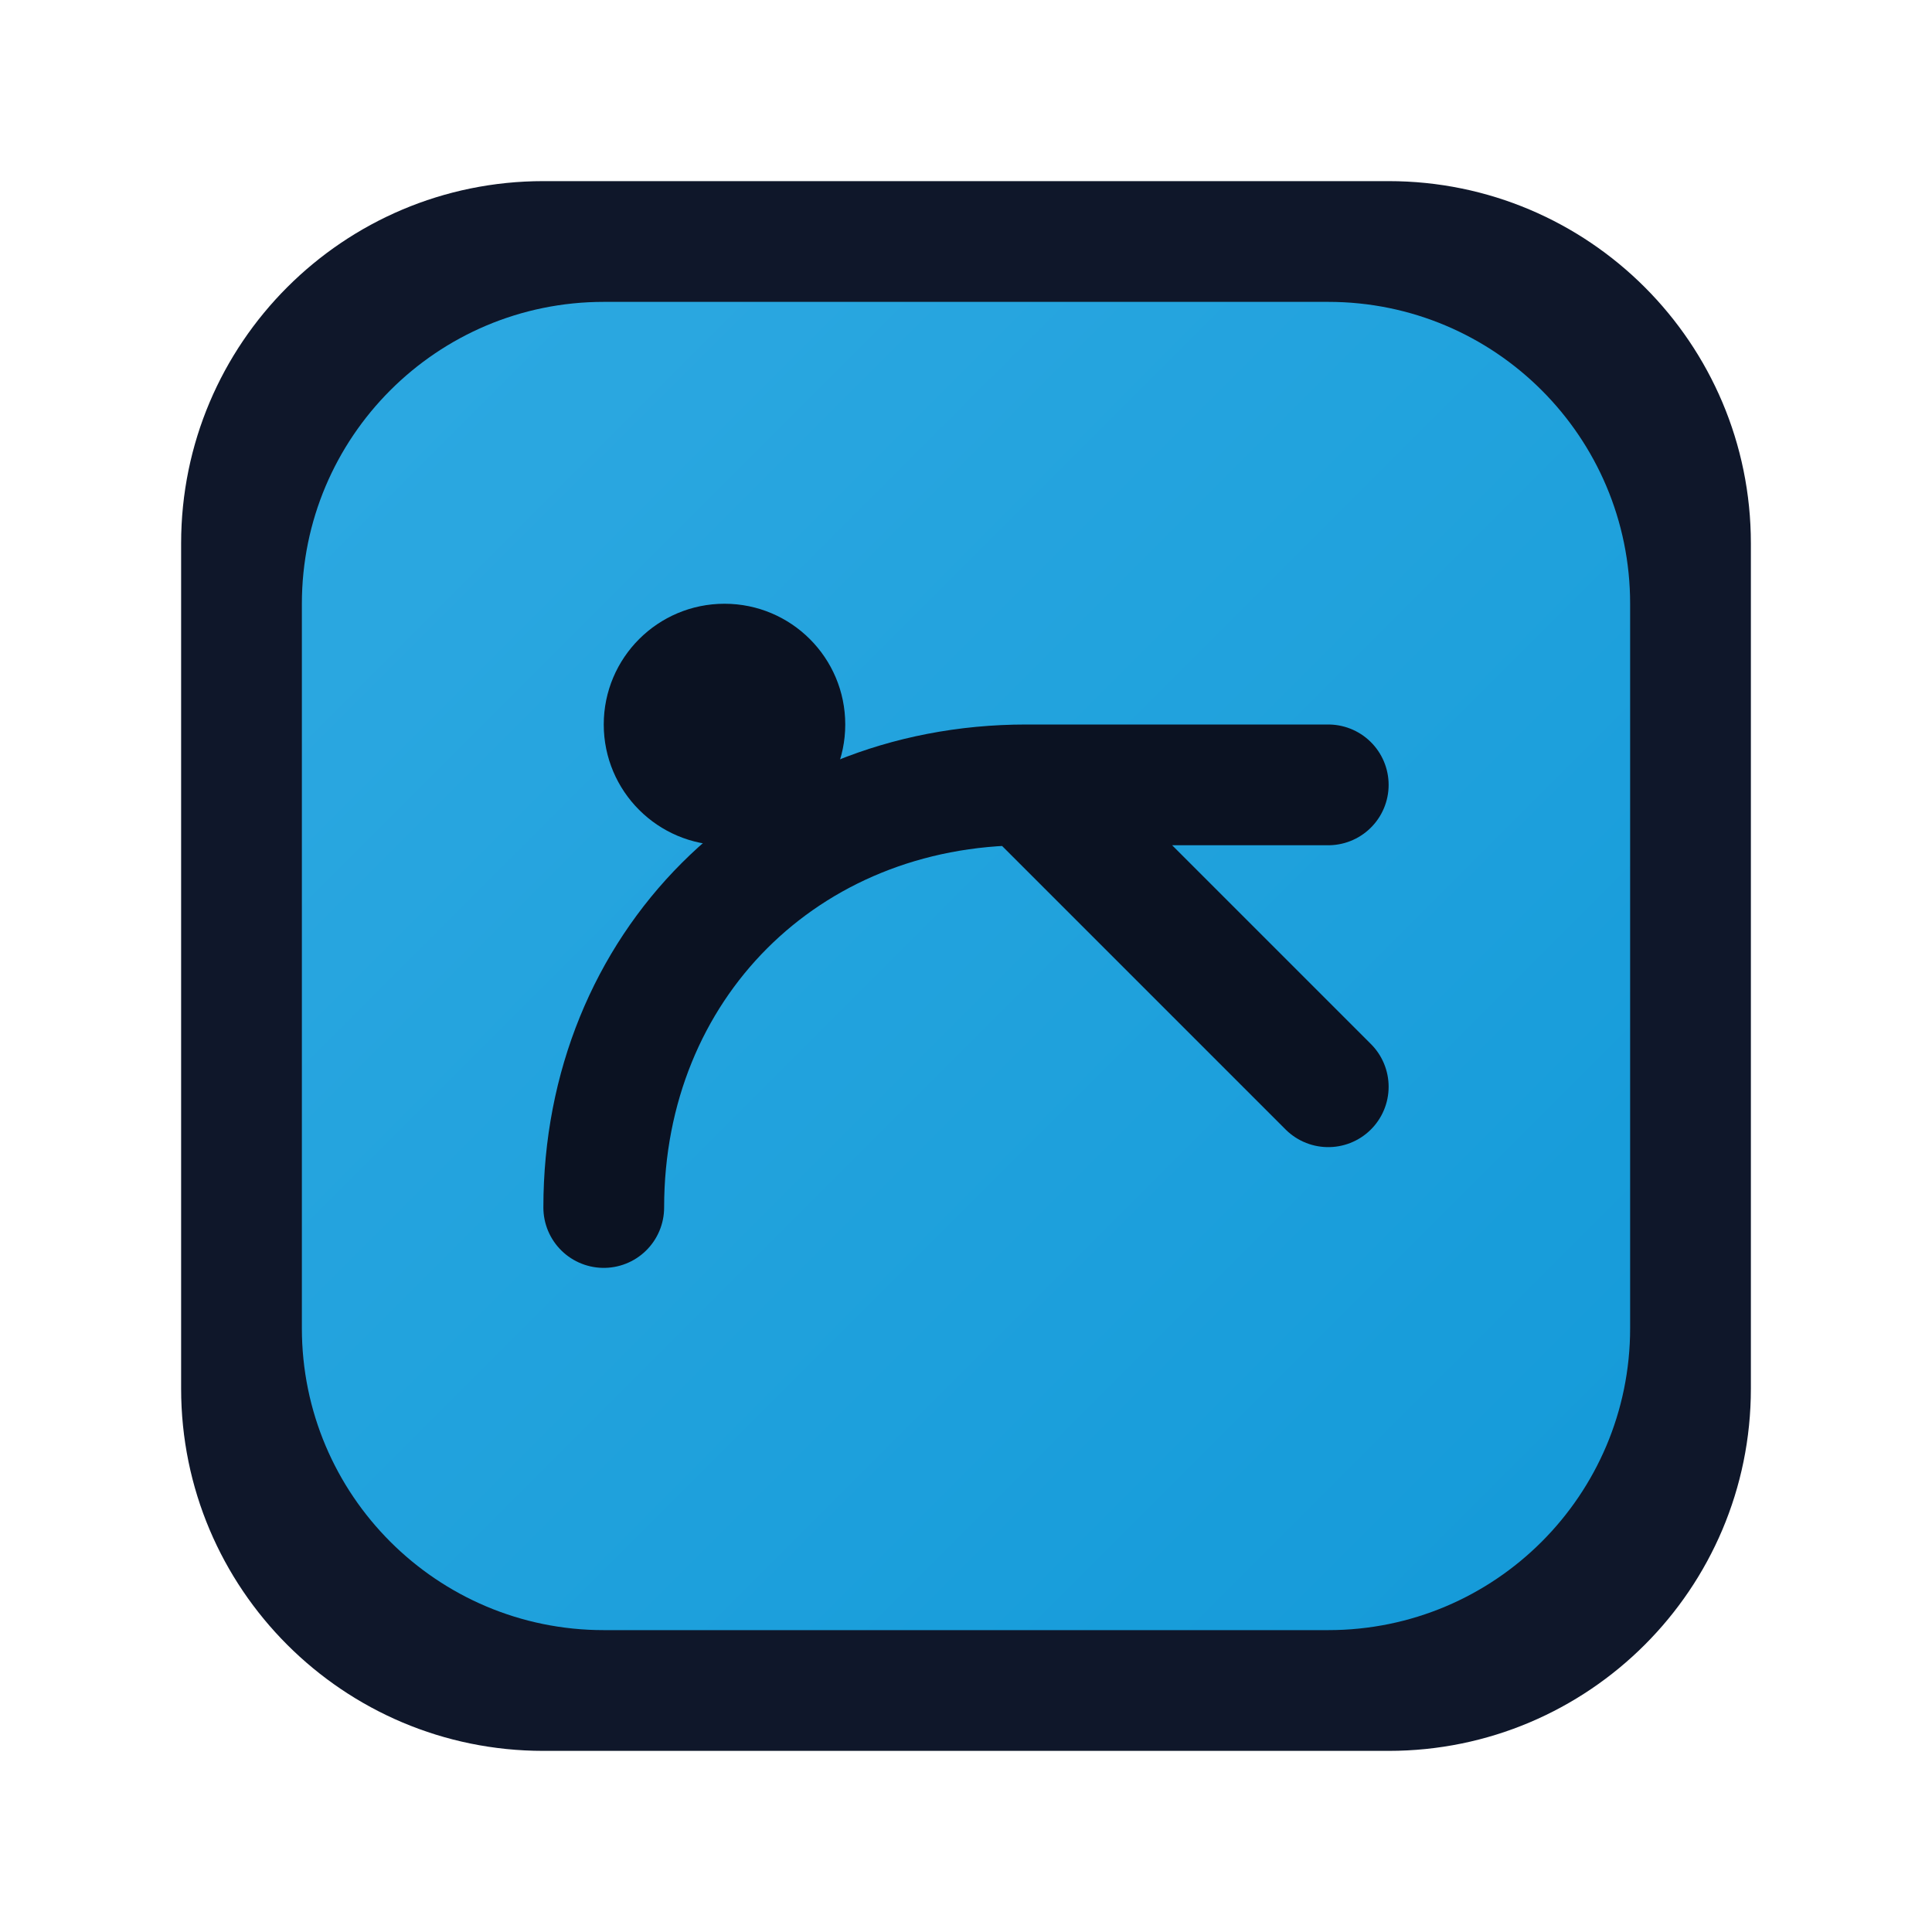
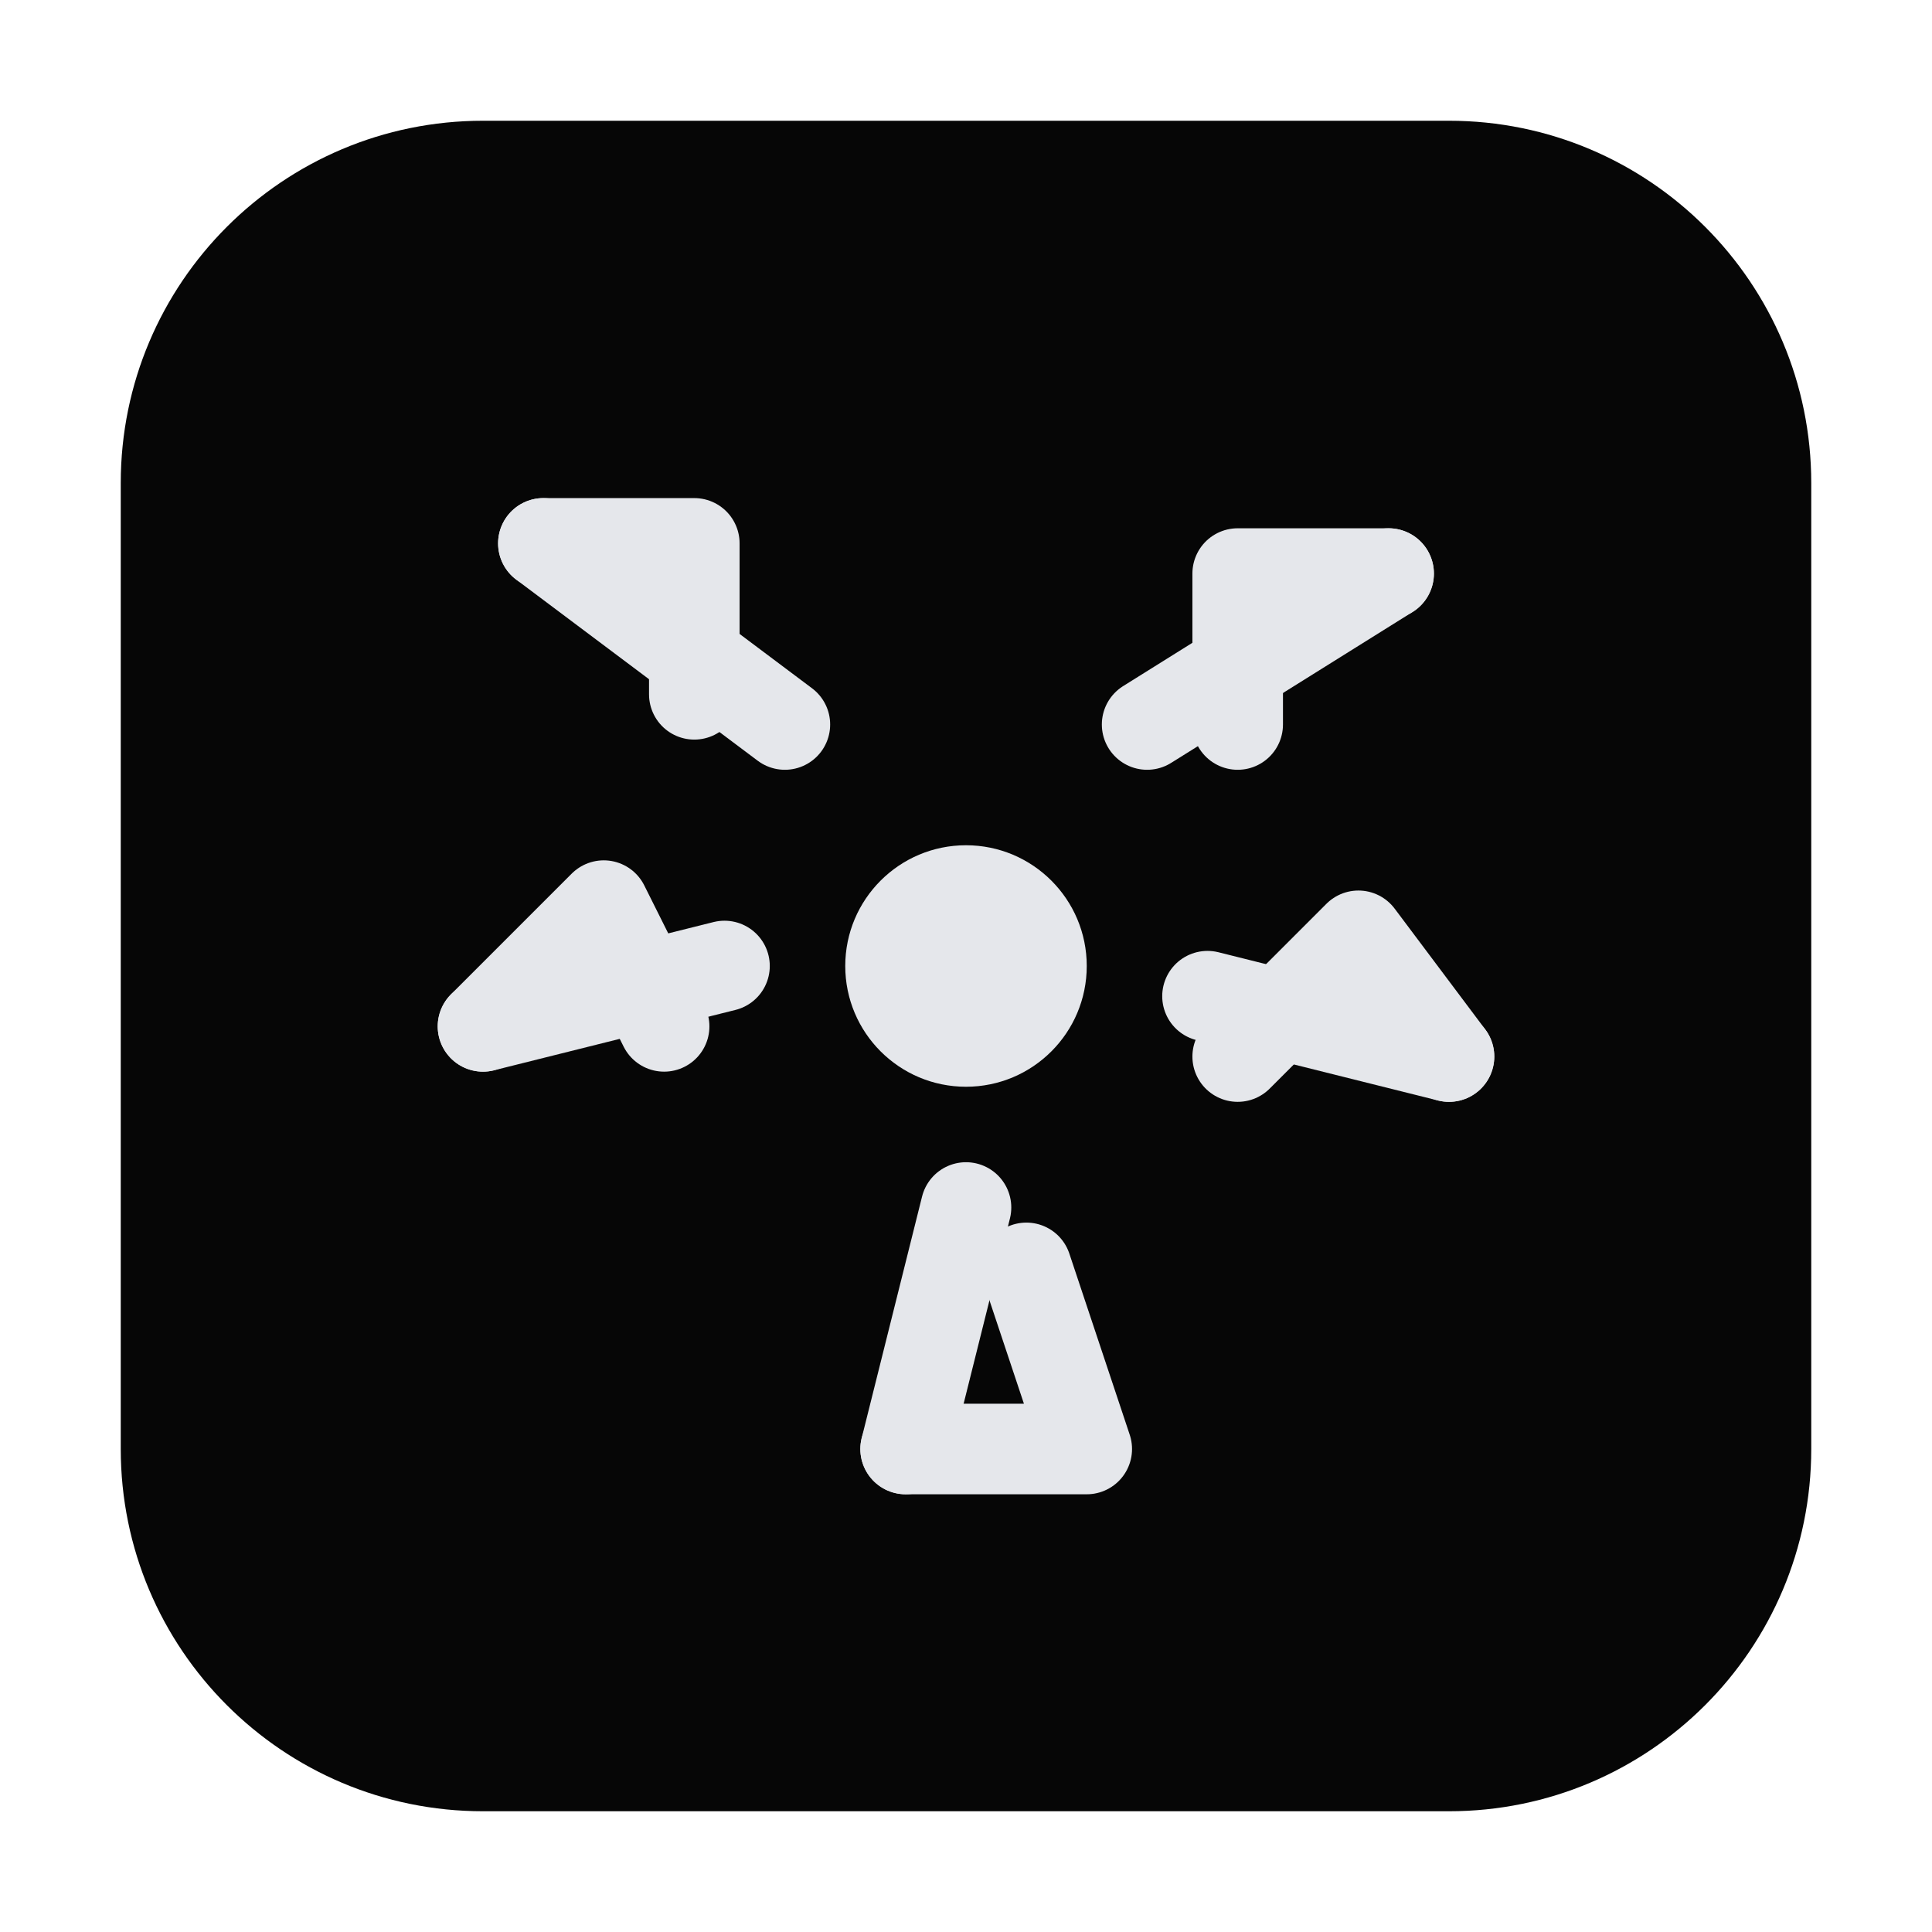
<svg xmlns="http://www.w3.org/2000/svg" viewBox="0 0 64 64" fill="none">
-   <defs>
-     <linearGradient id="gptstudioGrad" x1="0" y1="0" x2="64" y2="64" gradientUnits="userSpaceOnUse">
-       <stop stop-color="#38bdf8" />
-       <stop offset="1" stop-color="#0ea5e9" />
-     </linearGradient>
-   </defs>
-   <rect x="6" y="6" width="52" height="52" rx="12" fill="#0f172a" />
-   <rect x="10" y="10" width="44" height="44" rx="10" fill="url(#gptstudioGrad)" opacity="0.9" />
-   <path d="M20 40c0-8 6-14 14-14h10M34 26l10 10" stroke="#0b1222" stroke-width="4" stroke-linecap="round" stroke-linejoin="round" />
-   <circle cx="24" cy="24" r="4" fill="#0b1222" />
+   <rect x="4" y="4" width="56" height="56" rx="12" fill="#060606" />
+   <circle cx="32" cy="32" r="4" fill="#e5e7eb" />
+   <g stroke="#e5e7eb" stroke-width="3" stroke-linecap="round" stroke-linejoin="round">
+     <path d="M18 18 L26 24" />
+     <path d="M18 18 L23 18 L23 23" />
+     <path d="M46 19 L38 24" />
+     <path d="M46 19 L41 19 L41 24" />
+     <path d="M48 35 L40 33" />
+     <path d="M48 35 L45 31 L41 35" />
+     <path d="M16 34 L24 32" />
+     <path d="M16 34 L20 30 L22 34" />
+     <path d="M30 48 L32 40" />
+     <path d="M30 48 L36 48 L34 42" />
+   </g>
</svg>
